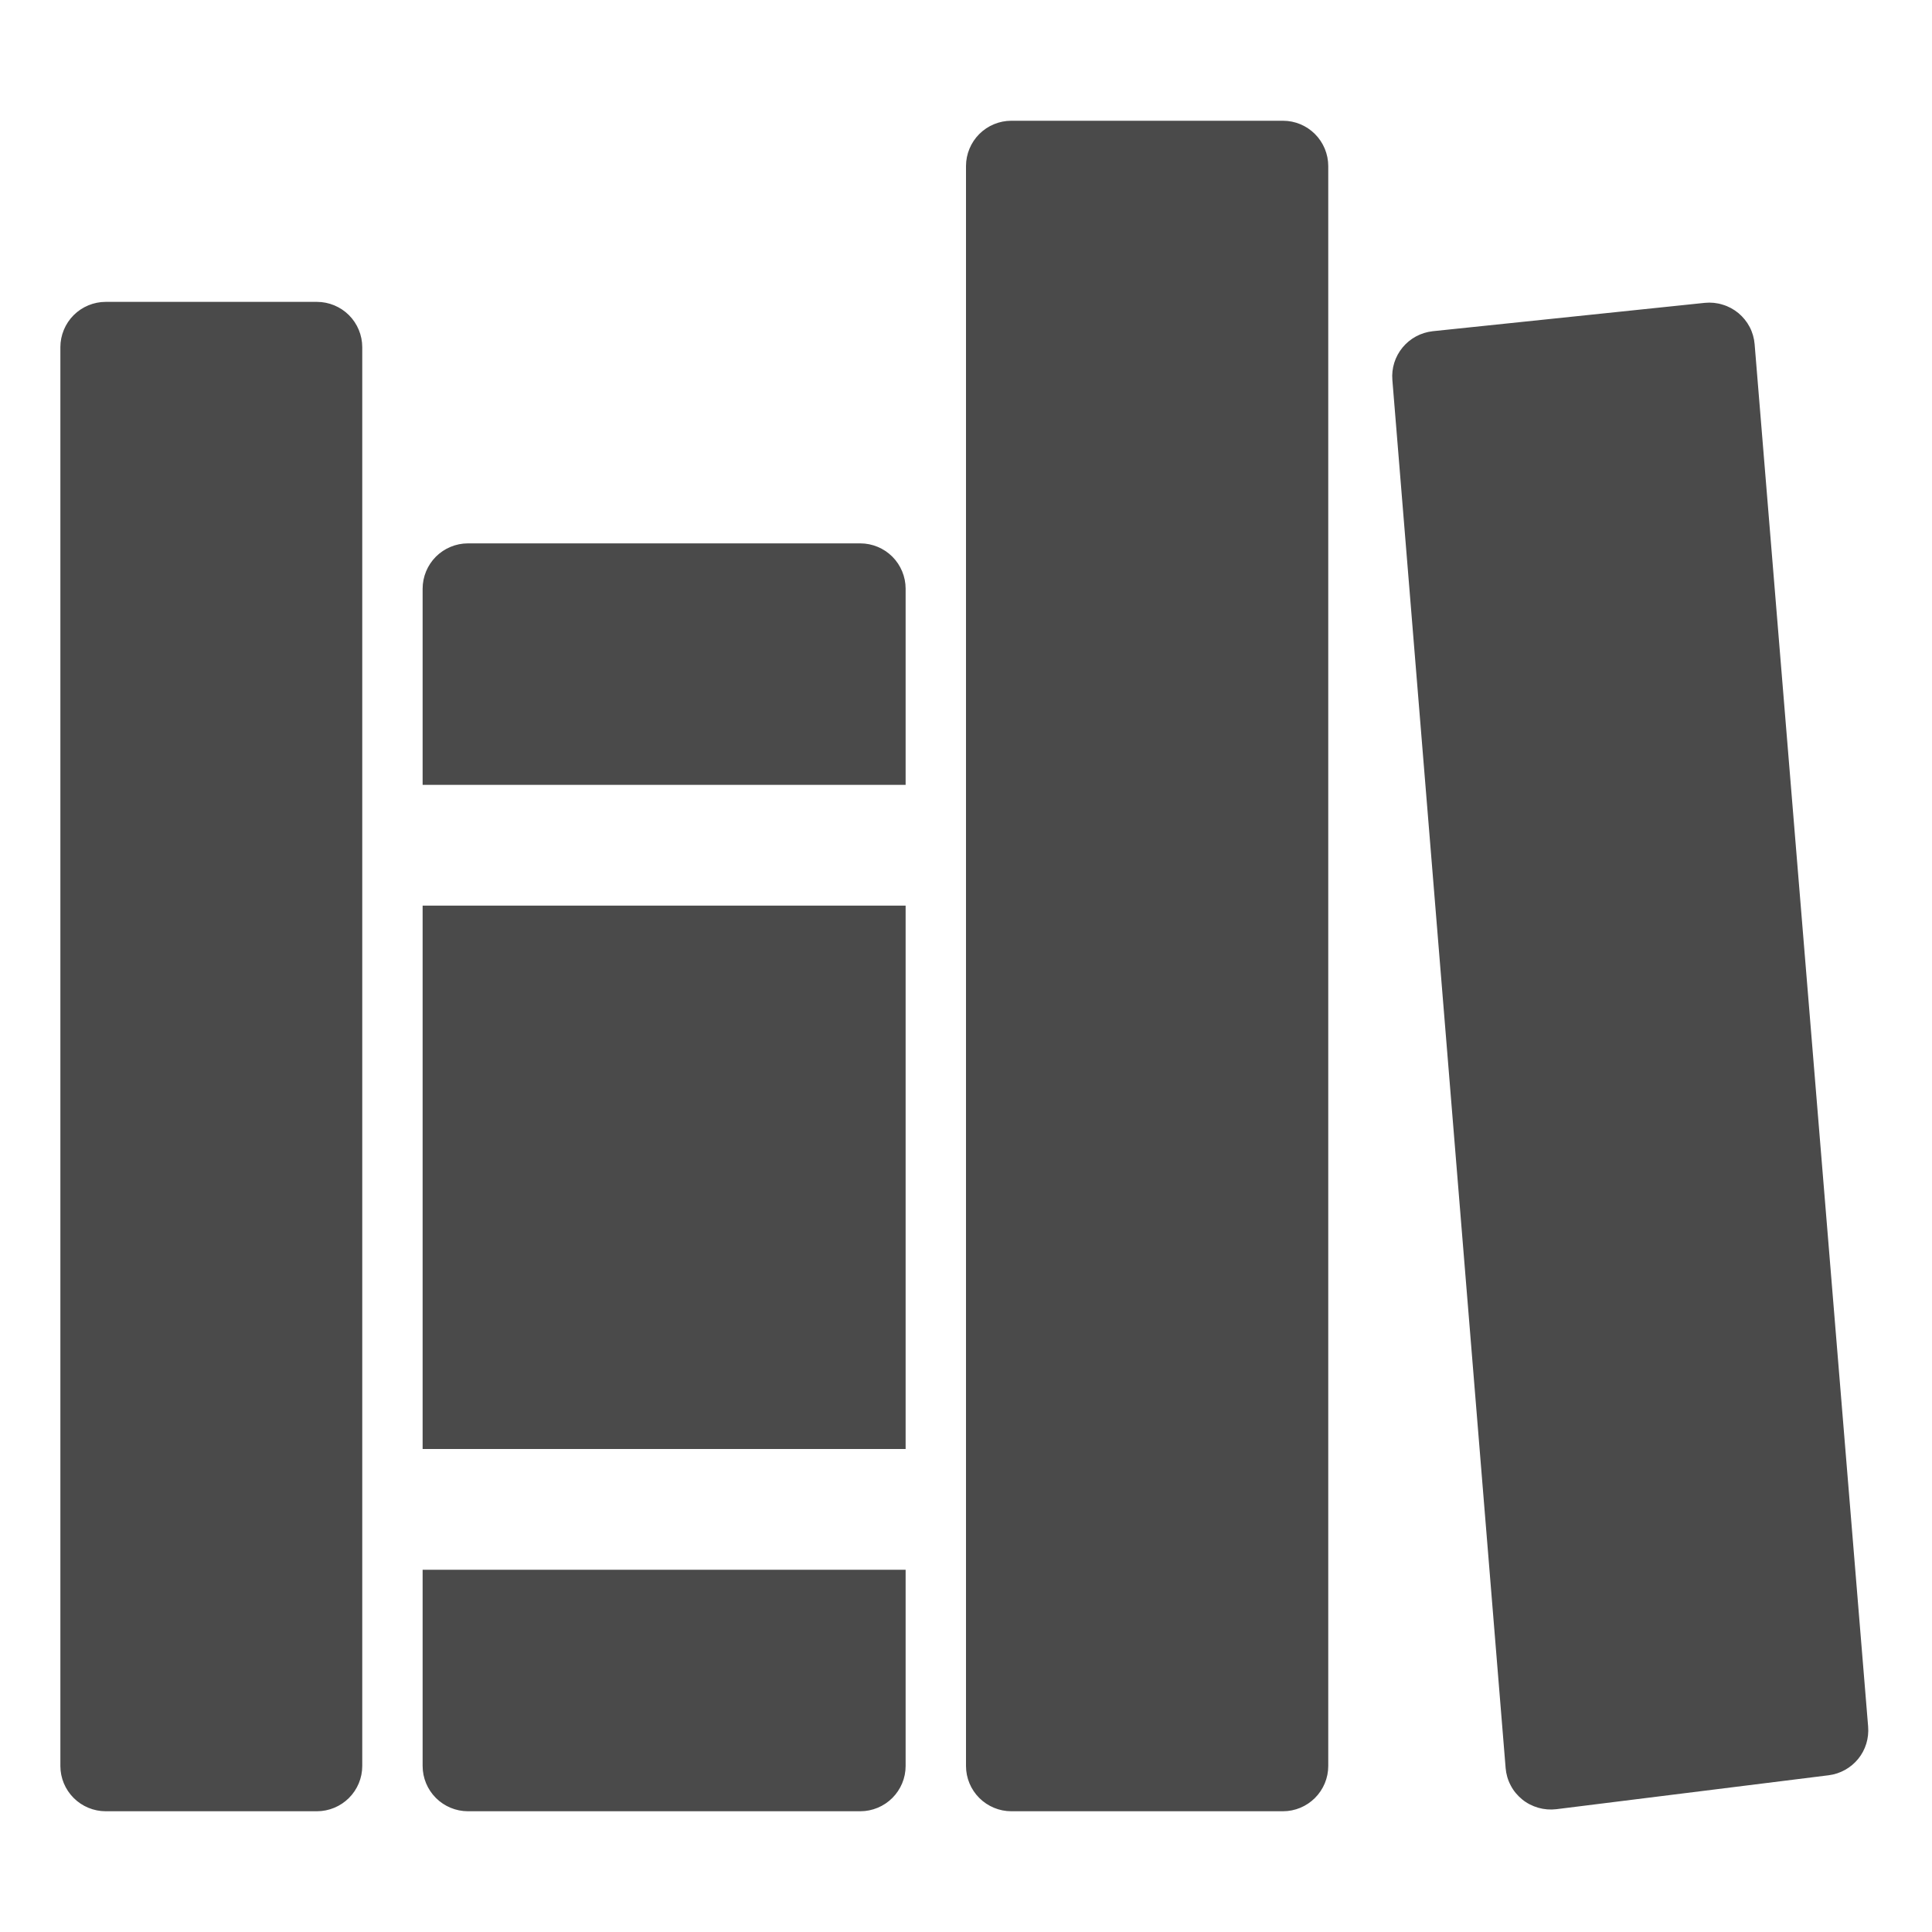
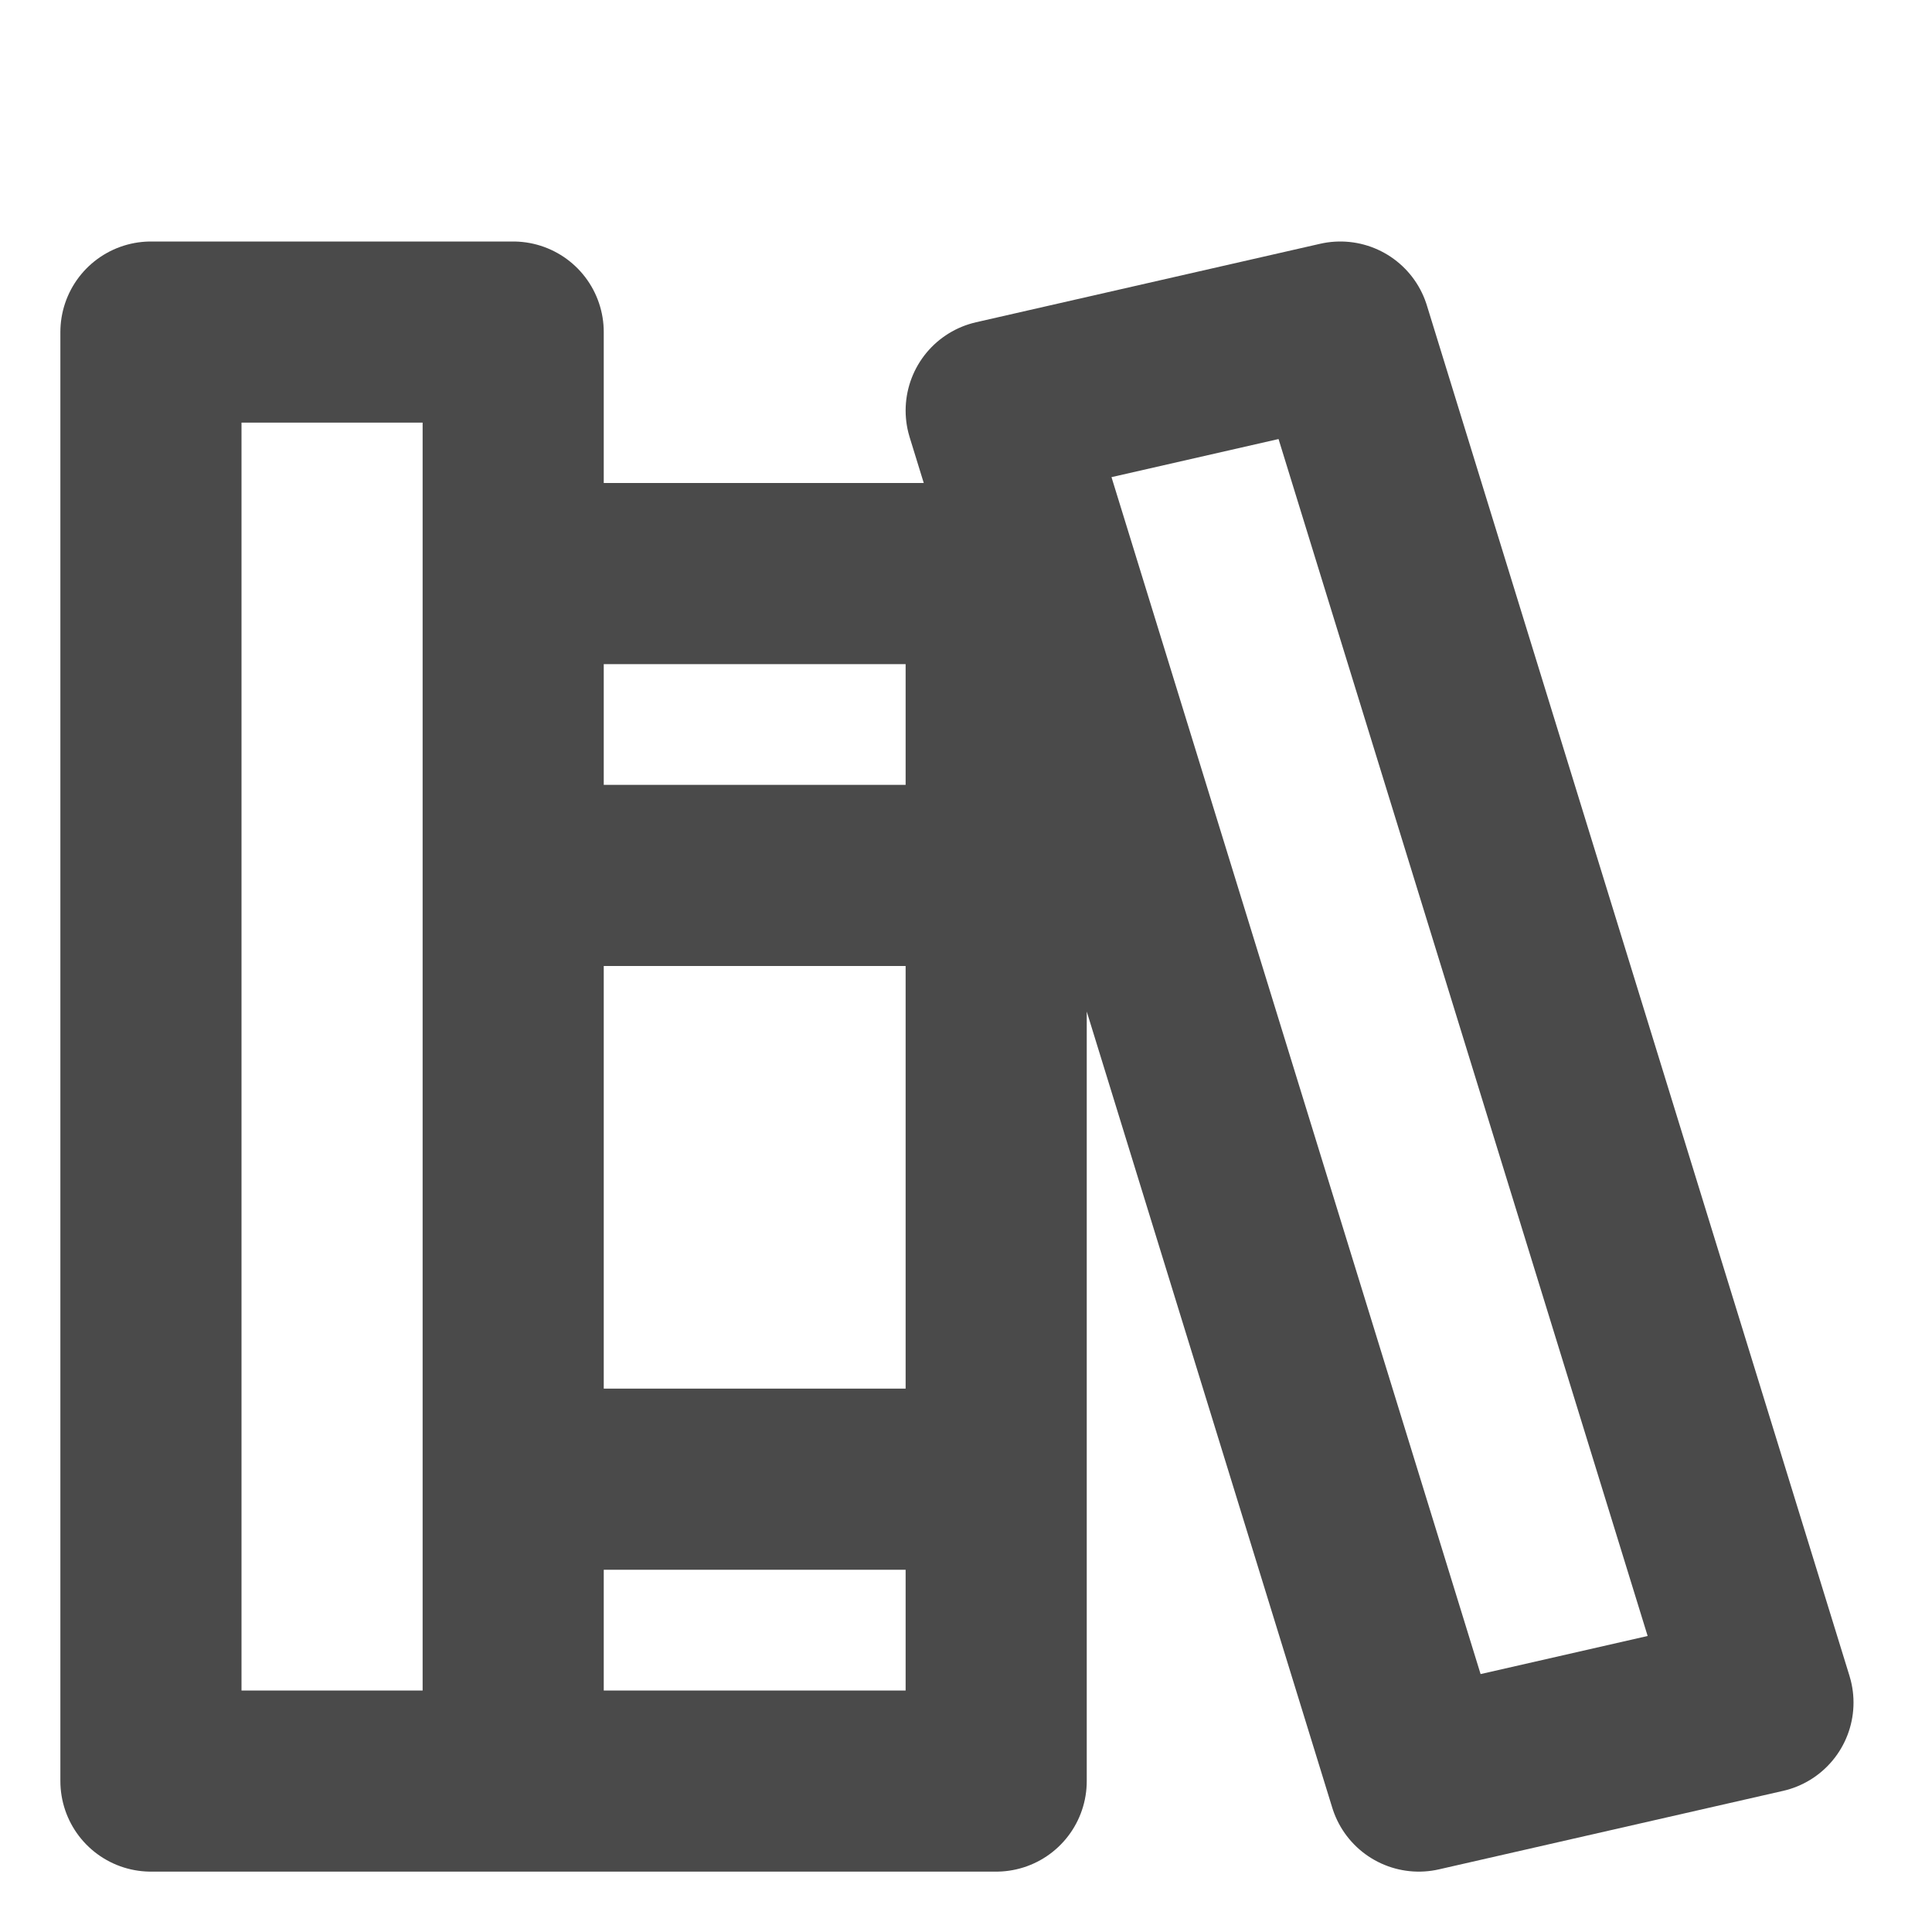
<svg xmlns="http://www.w3.org/2000/svg" preserveAspectRatio="none" overflow="visible" style="display: block;" width="16" height="16" viewBox="0 0 16 16" fill="none">
  <g id="filetype-knowledge-base">
-     <path id="Vector" d="M2.625 15H0.875C0.776 15 0.68 14.96 0.61 14.89C0.54 14.82 0.5 14.725 0.5 14.625V2.875C0.5 2.776 0.54 2.68 0.61 2.61C0.68 2.54 0.776 2.5 0.875 2.5H2.625C2.724 2.5 2.82 2.54 2.89 2.61C2.96 2.68 3 2.776 3 2.875V14.625C3 14.725 2.96 14.82 2.89 14.89C2.82 14.96 2.724 15 2.625 15ZM7.5 6.5V4.875C7.5 4.776 7.46 4.68 7.39 4.61C7.32 4.54 7.224 4.5 7.125 4.5H3.875C3.776 4.5 3.68 4.54 3.61 4.61C3.54 4.68 3.5 4.776 3.5 4.875V6.5H7.5ZM3.5 13V14.625C3.5 14.725 3.54 14.82 3.61 14.89C3.68 14.96 3.776 15 3.875 15H7.125C7.224 15 7.32 14.96 7.39 14.89C7.46 14.82 7.5 14.725 7.5 14.625V13H3.5ZM3.5 7.5H7.5V12H3.5V7.5ZM10.625 15H8.375C8.276 15 8.18 14.96 8.11 14.89C8.04 14.82 8 14.725 8 14.625V1.375C8 1.276 8.04 1.18 8.11 1.11C8.18 1.04 8.276 1 8.375 1H10.625C10.725 1 10.82 1.04 10.89 1.11C10.96 1.18 11 1.276 11 1.375V14.625C11 14.725 10.96 14.82 10.89 14.89C10.82 14.96 10.725 15 10.625 15ZM11.531 3.147L12.469 14.642C12.473 14.692 12.487 14.741 12.511 14.786C12.534 14.831 12.567 14.87 12.606 14.902C12.645 14.934 12.691 14.957 12.739 14.971C12.788 14.985 12.839 14.989 12.889 14.983L15.144 14.702C15.24 14.69 15.328 14.641 15.389 14.566C15.45 14.491 15.479 14.395 15.471 14.298L14.531 2.85C14.527 2.801 14.513 2.752 14.49 2.708C14.467 2.664 14.435 2.625 14.397 2.593C14.358 2.561 14.314 2.537 14.266 2.523C14.219 2.508 14.168 2.503 14.119 2.508L11.865 2.743C11.767 2.754 11.678 2.802 11.616 2.877C11.553 2.953 11.523 3.049 11.531 3.147Z" fill="#4A4A4A" />
+     <path id="Vector" d="M1.25 2.75H4.25V14.75H1.25Z M4.25 4.75H8.25V14.75H4.25Z M4.25 7.25H8.25 M4.25 12.25H8.25 M8.25 3.4L11.1 2.75L14.6 14.1L11.75 14.75Z" stroke="#4A4A4A" stroke-width="1.5" stroke-linecap="round" stroke-linejoin="round" />
  </g>
</svg>
